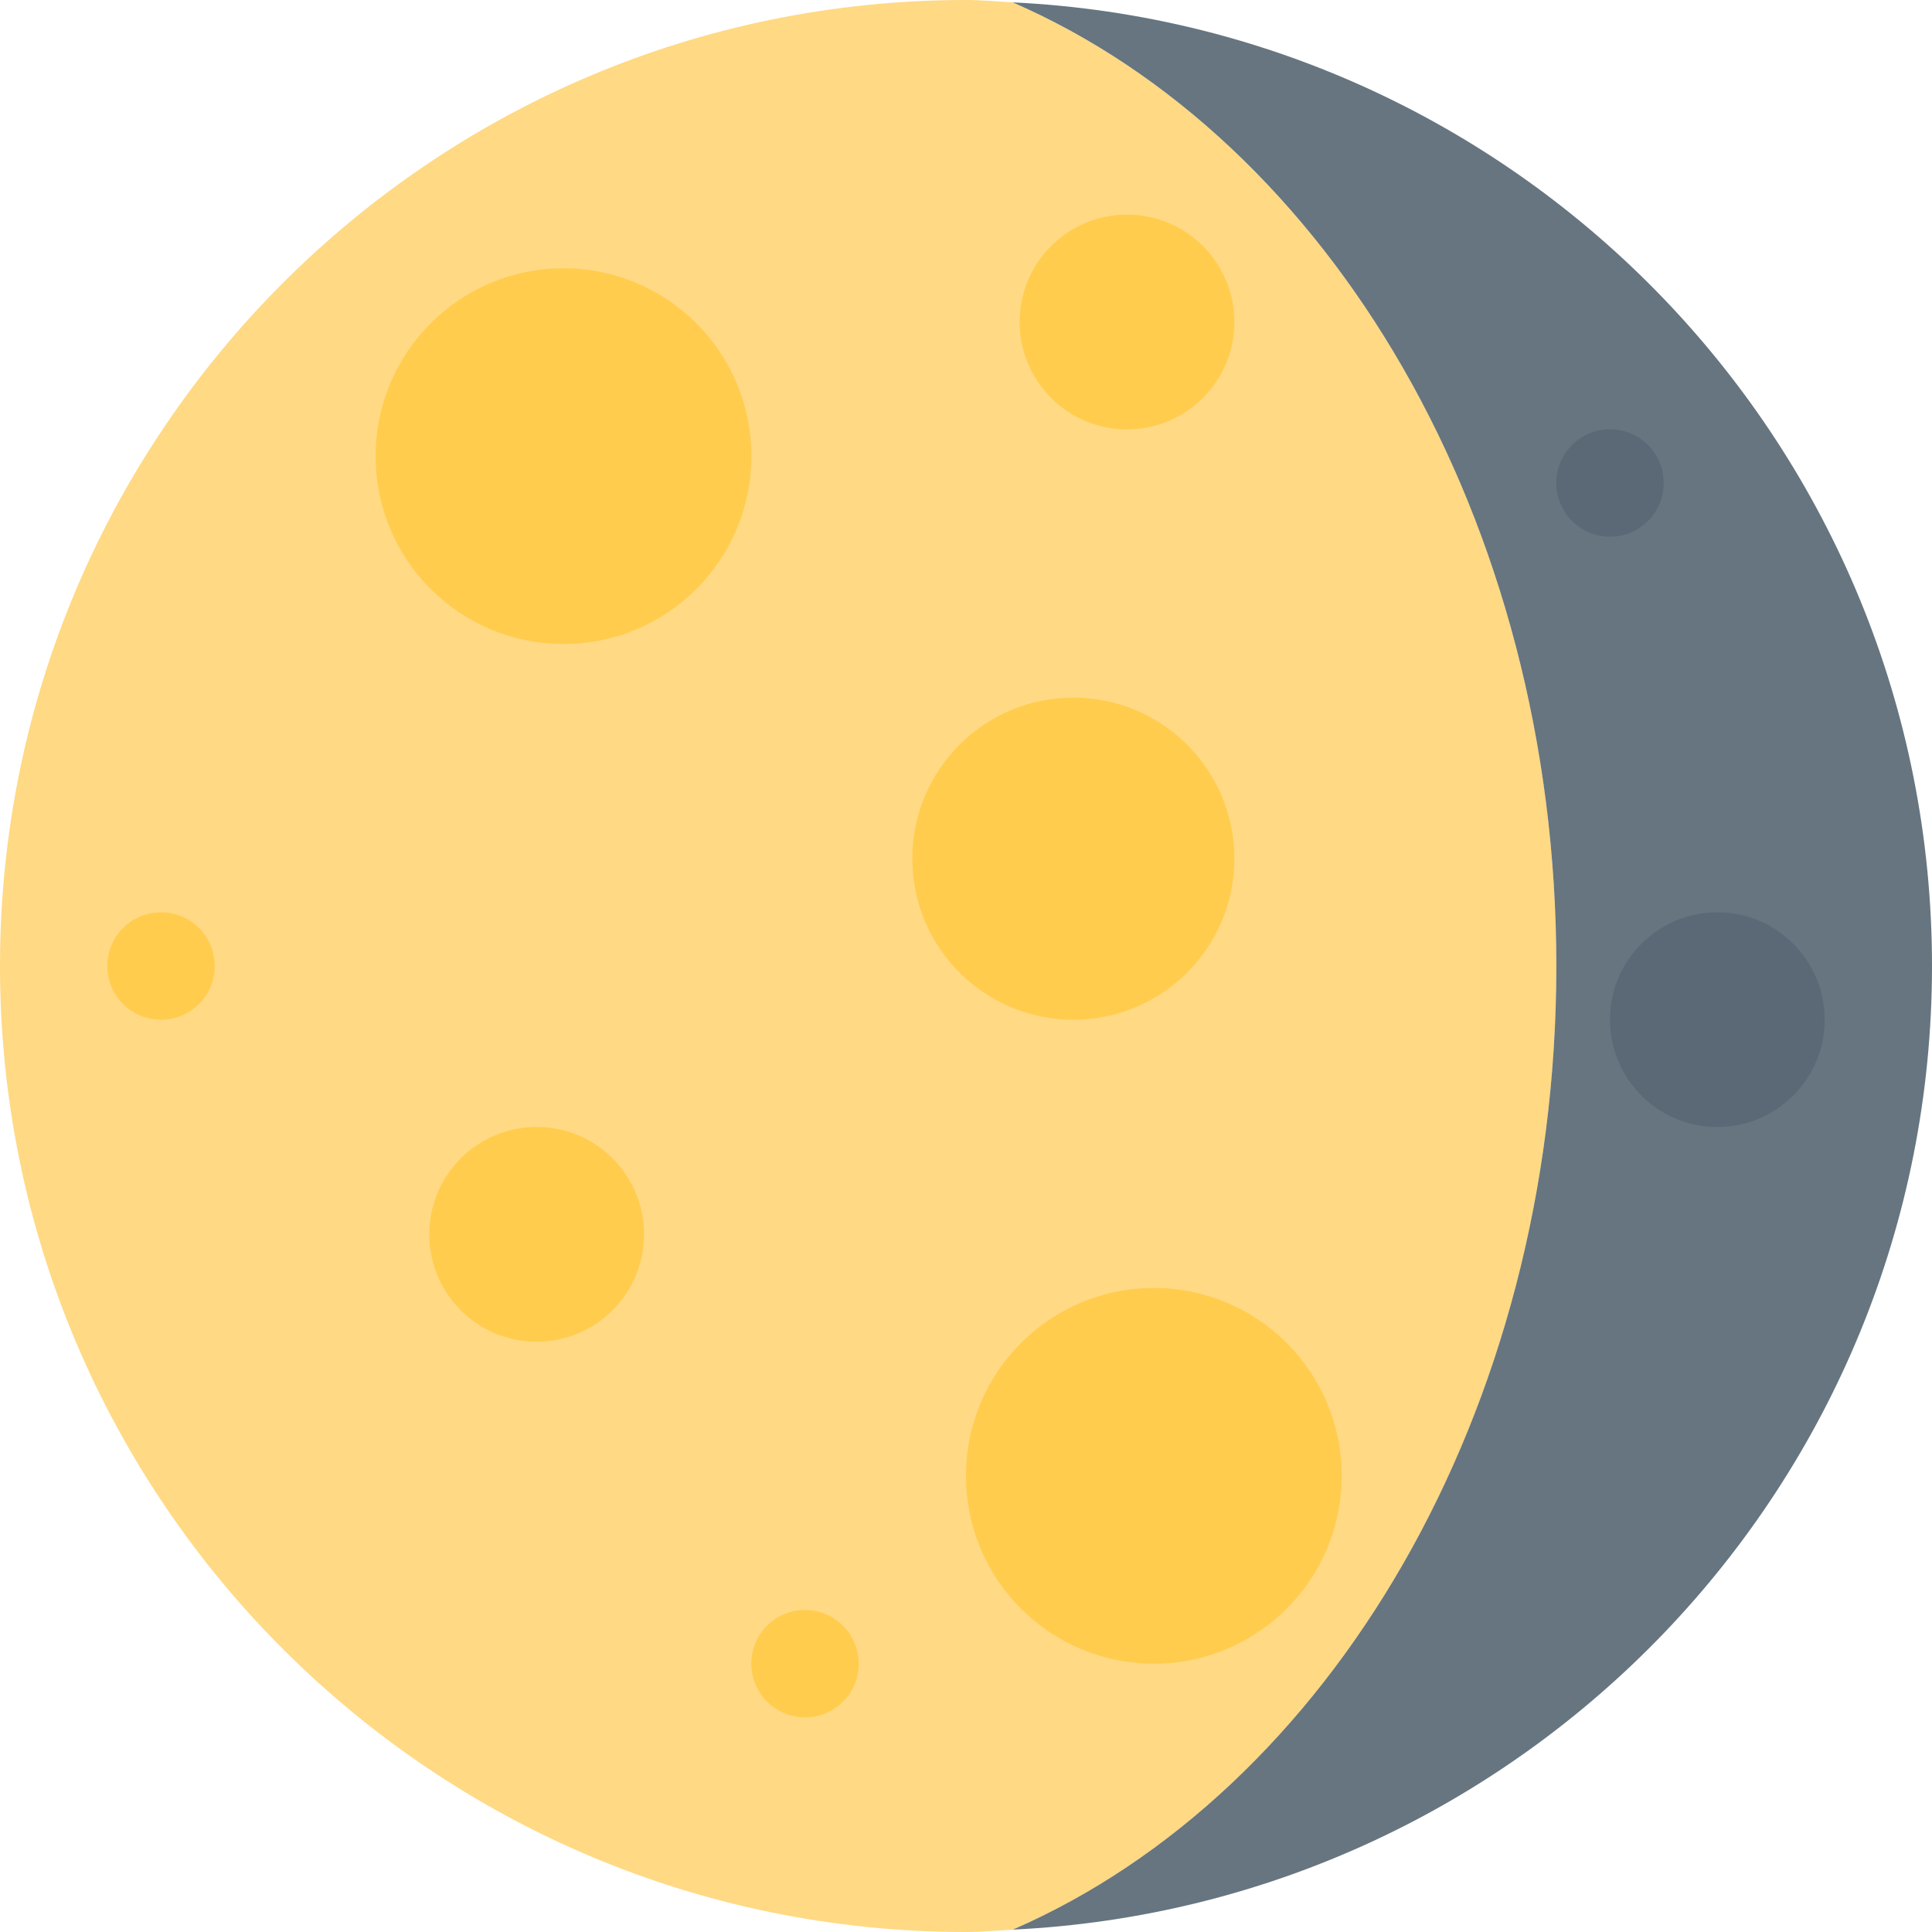
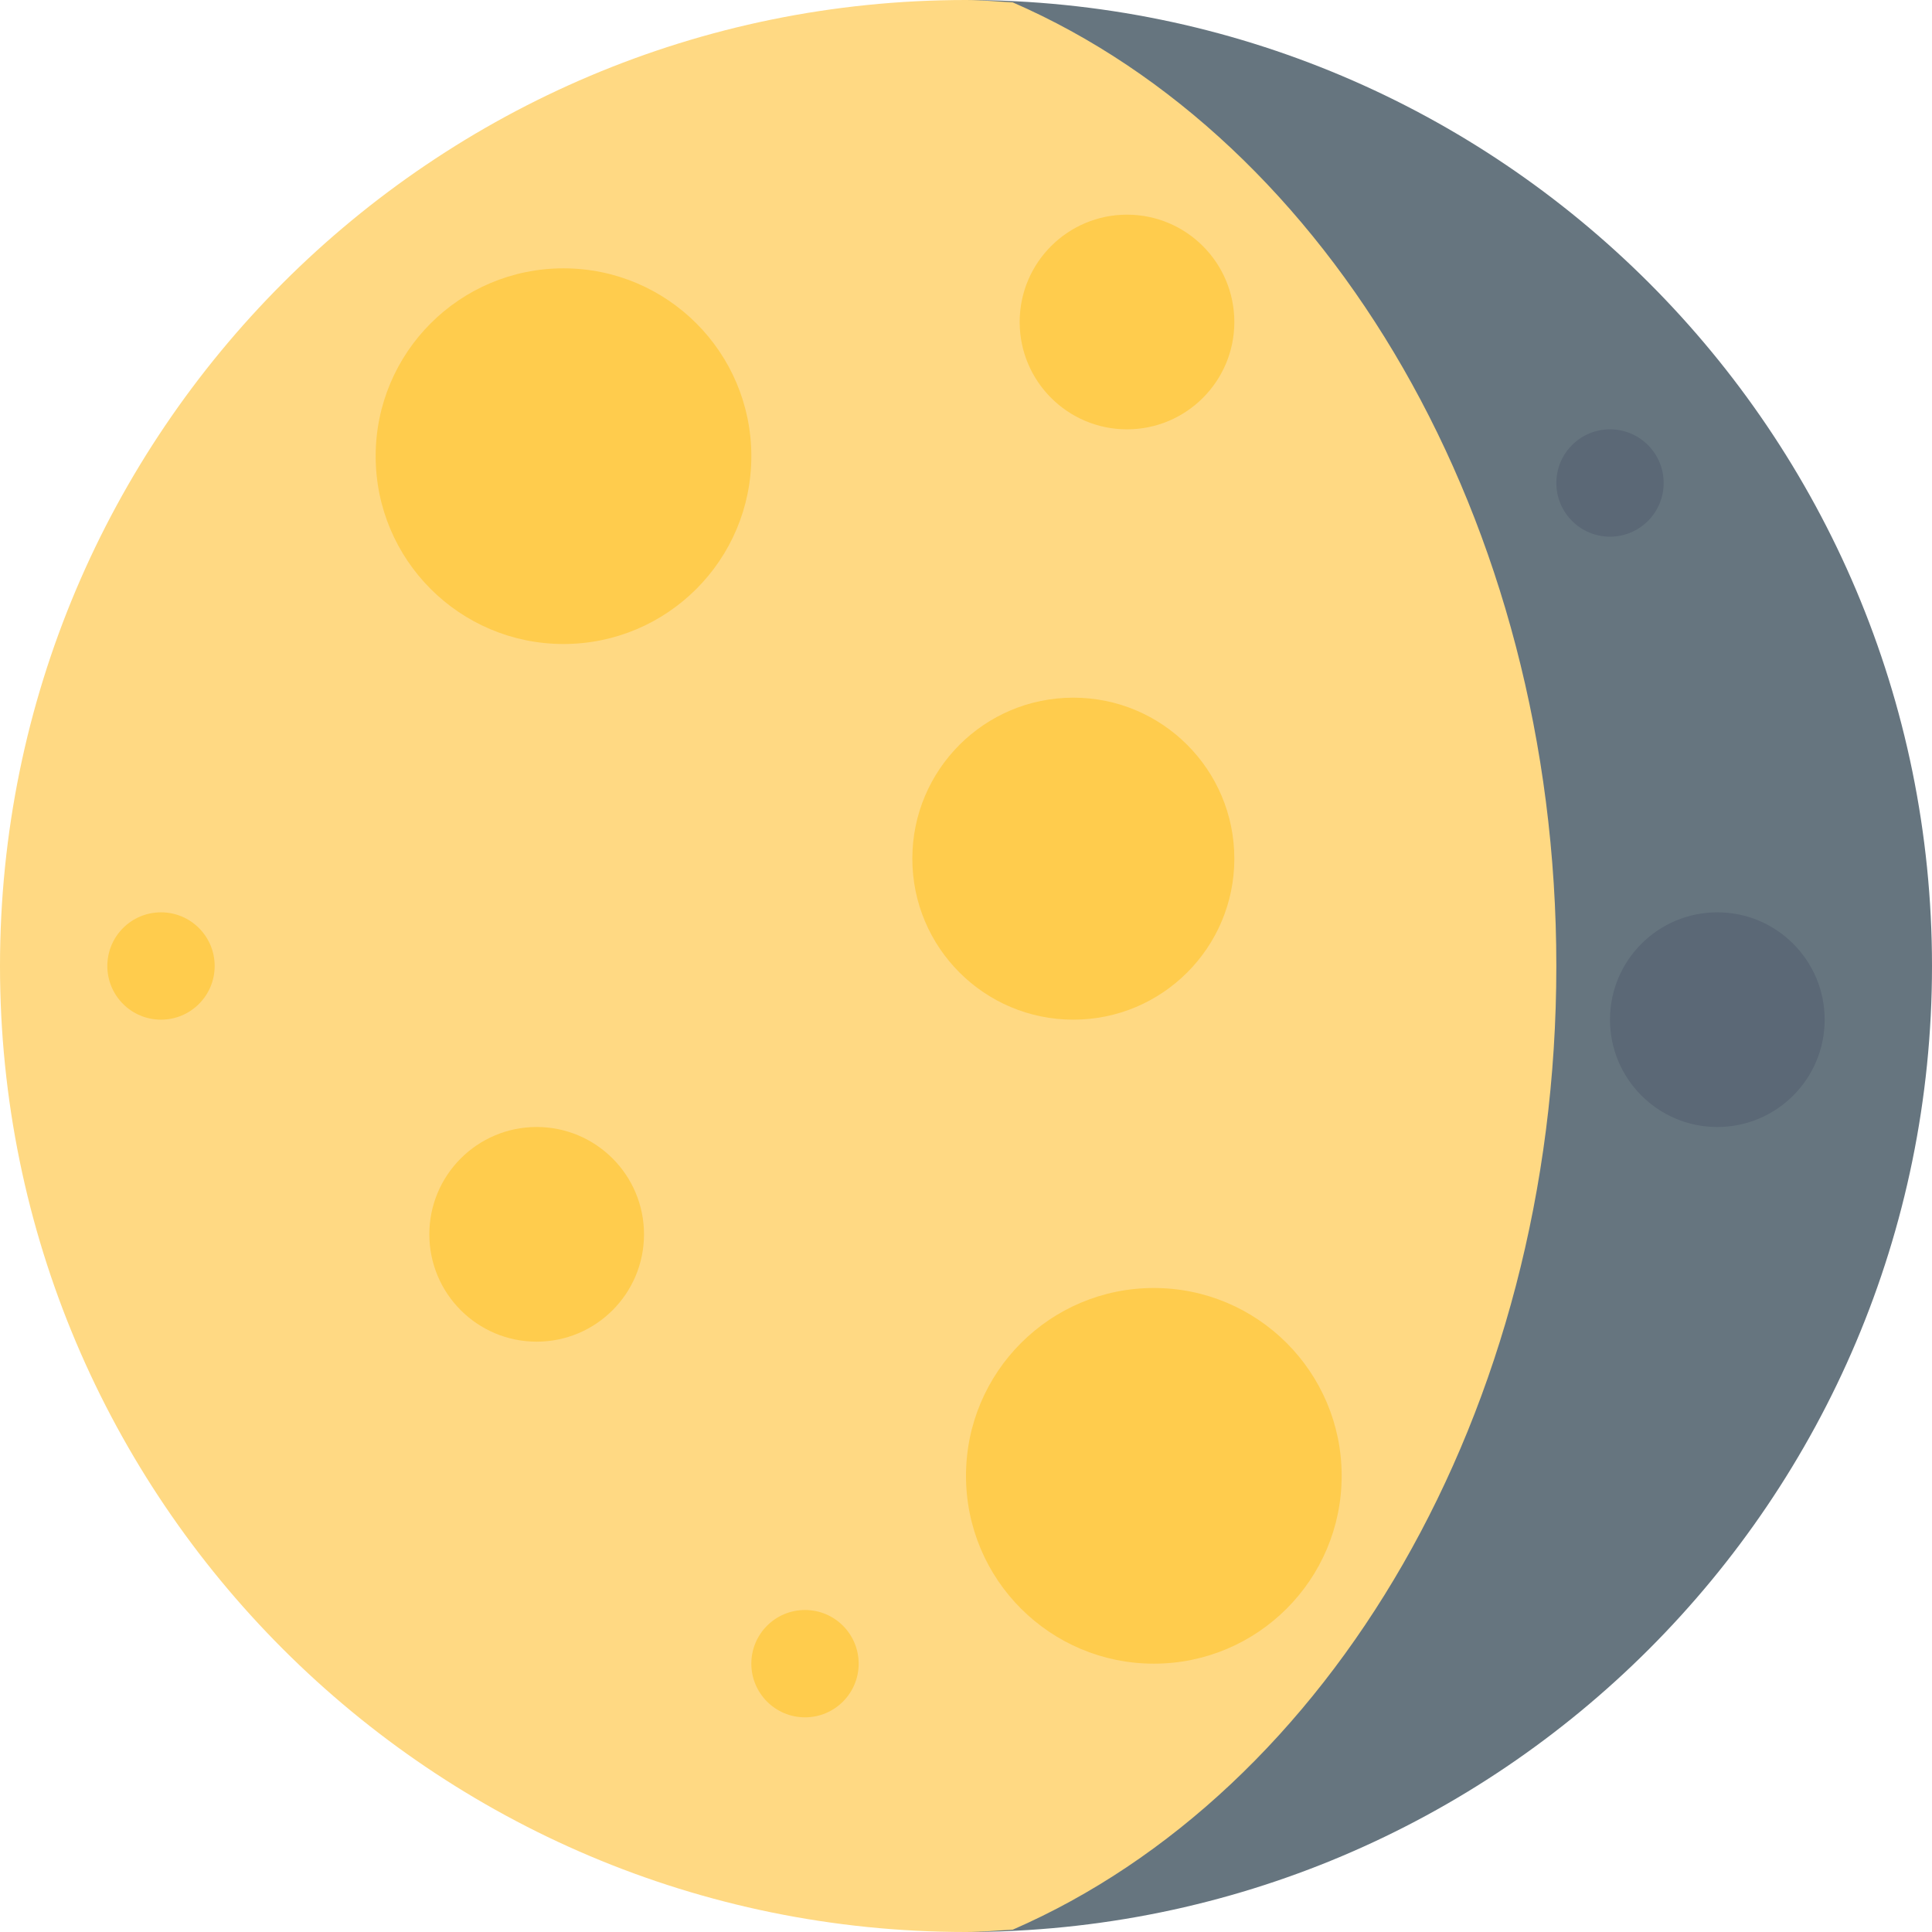
<svg xmlns="http://www.w3.org/2000/svg" viewBox="0 0 36 36">
-   <path fill="#FFD983" d="M0 18c0 9.941 8.059 18 18 18 .295 0 .58-.029.87-.043C24.761 33.393 29 26.332 29 18 29 9.669 24.761 2.607 18.87.044 18.58.03 18.295 0 18 0 8.059 0 0 8.059 0 18z" />
-   <path fill="#66757F" d="M29 18C29 9.669 24.761 2.607 18.87.044 28.404.501 36 8.353 36 18c0 9.646-7.594 17.498-17.128 17.956C24.762 33.391 29 26.331 29 18z" />
+   <path fill="#66757F" d="M 18,0 v36 a 18,-18 0 00 0,-36 Z" />
+   <path fill="#FFD983" d="M 18,0 c 0.295,0 0.58,0.03 0.87,0.044 c 5.891,2.563 10.13,9.625 10.13,17.956 c 0,8.332 -4.239,15.393 -10.13,17.957 c -0.29,0.014 -0.575,0.043 -0.87,0.043 a 18,-18 0 01 0,-36 Z" />
  <circle fill="#FFCC4D" cx="10.5" cy="8.5" r="3.5" />
  <circle fill="#FFCC4D" cx="20" cy="16" r="3" />
  <circle fill="#FFCC4D" cx="21.5" cy="27.5" r="3.5" />
  <circle fill="#FFCC4D" cx="21" cy="6" r="2" />
  <circle fill="#FFCC4D" cx="3" cy="18" r="1" />
  <circle fill="#5B6876" cx="30" cy="9" r="1" />
  <circle fill="#FFCC4D" cx="15" cy="31" r="1" />
  <circle fill="#5B6876" cx="32" cy="19" r="2" />
  <circle fill="#FFCC4D" cx="10" cy="23" r="2" />
</svg>
